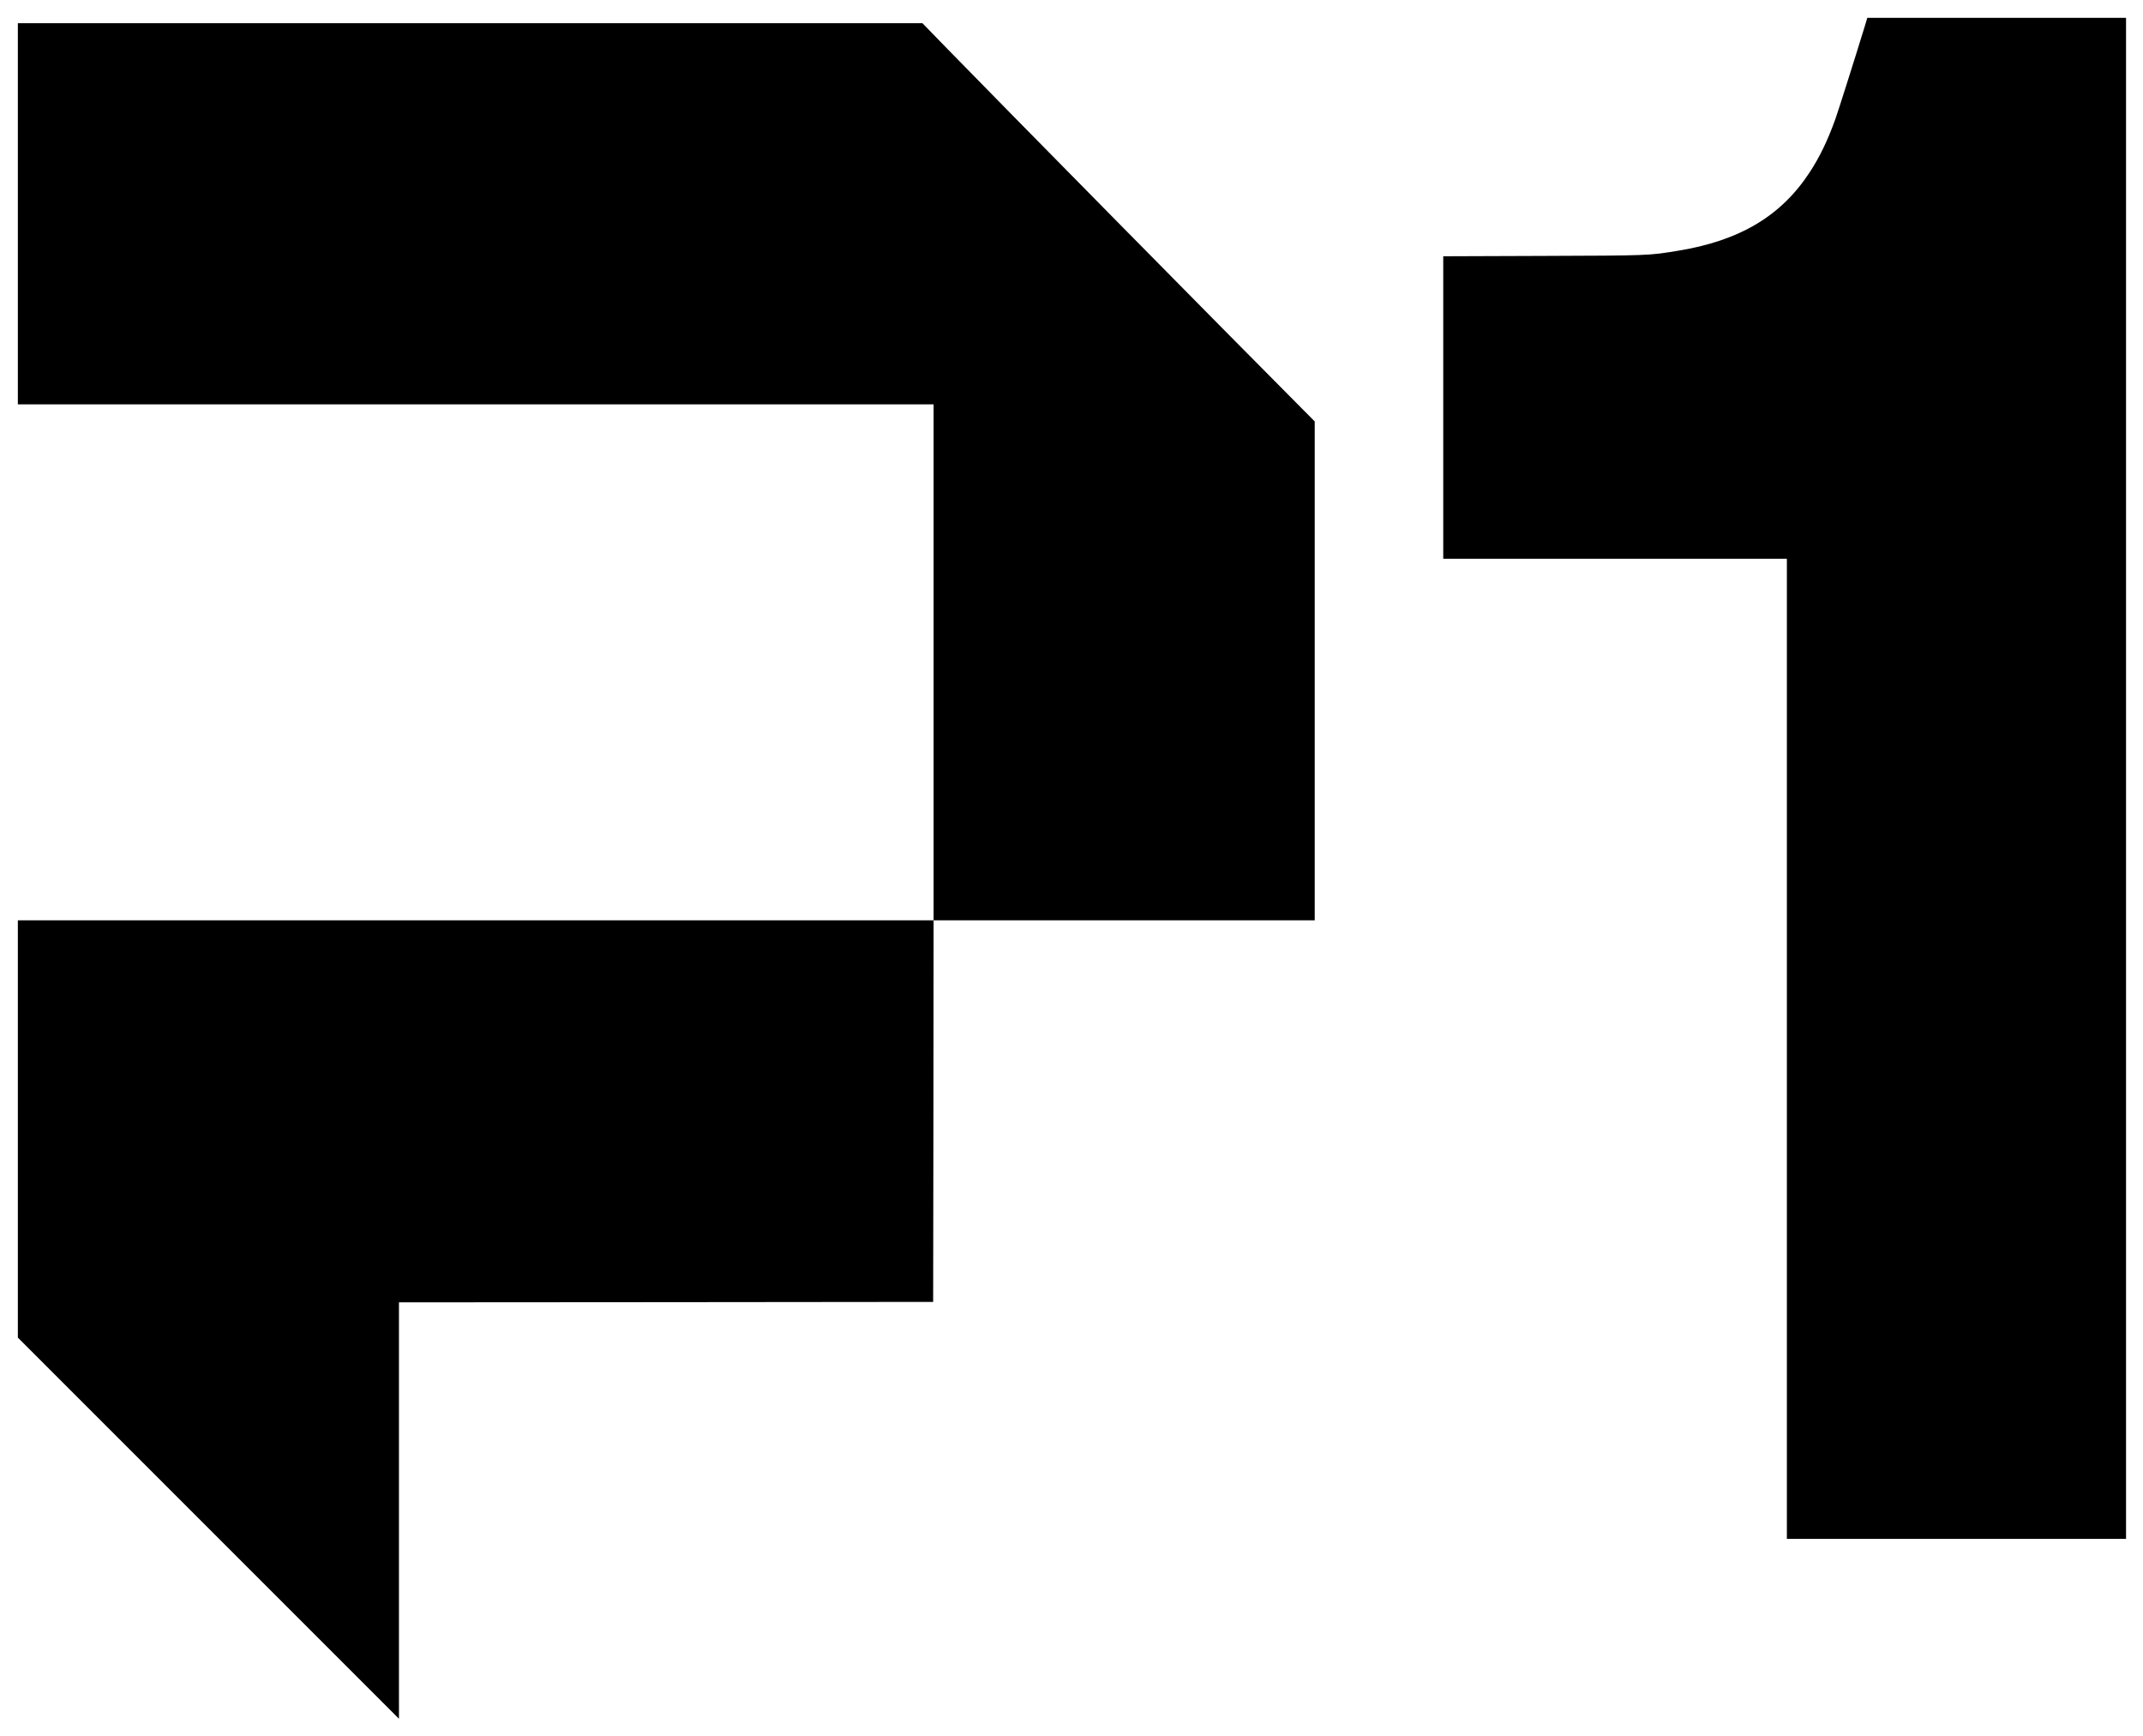
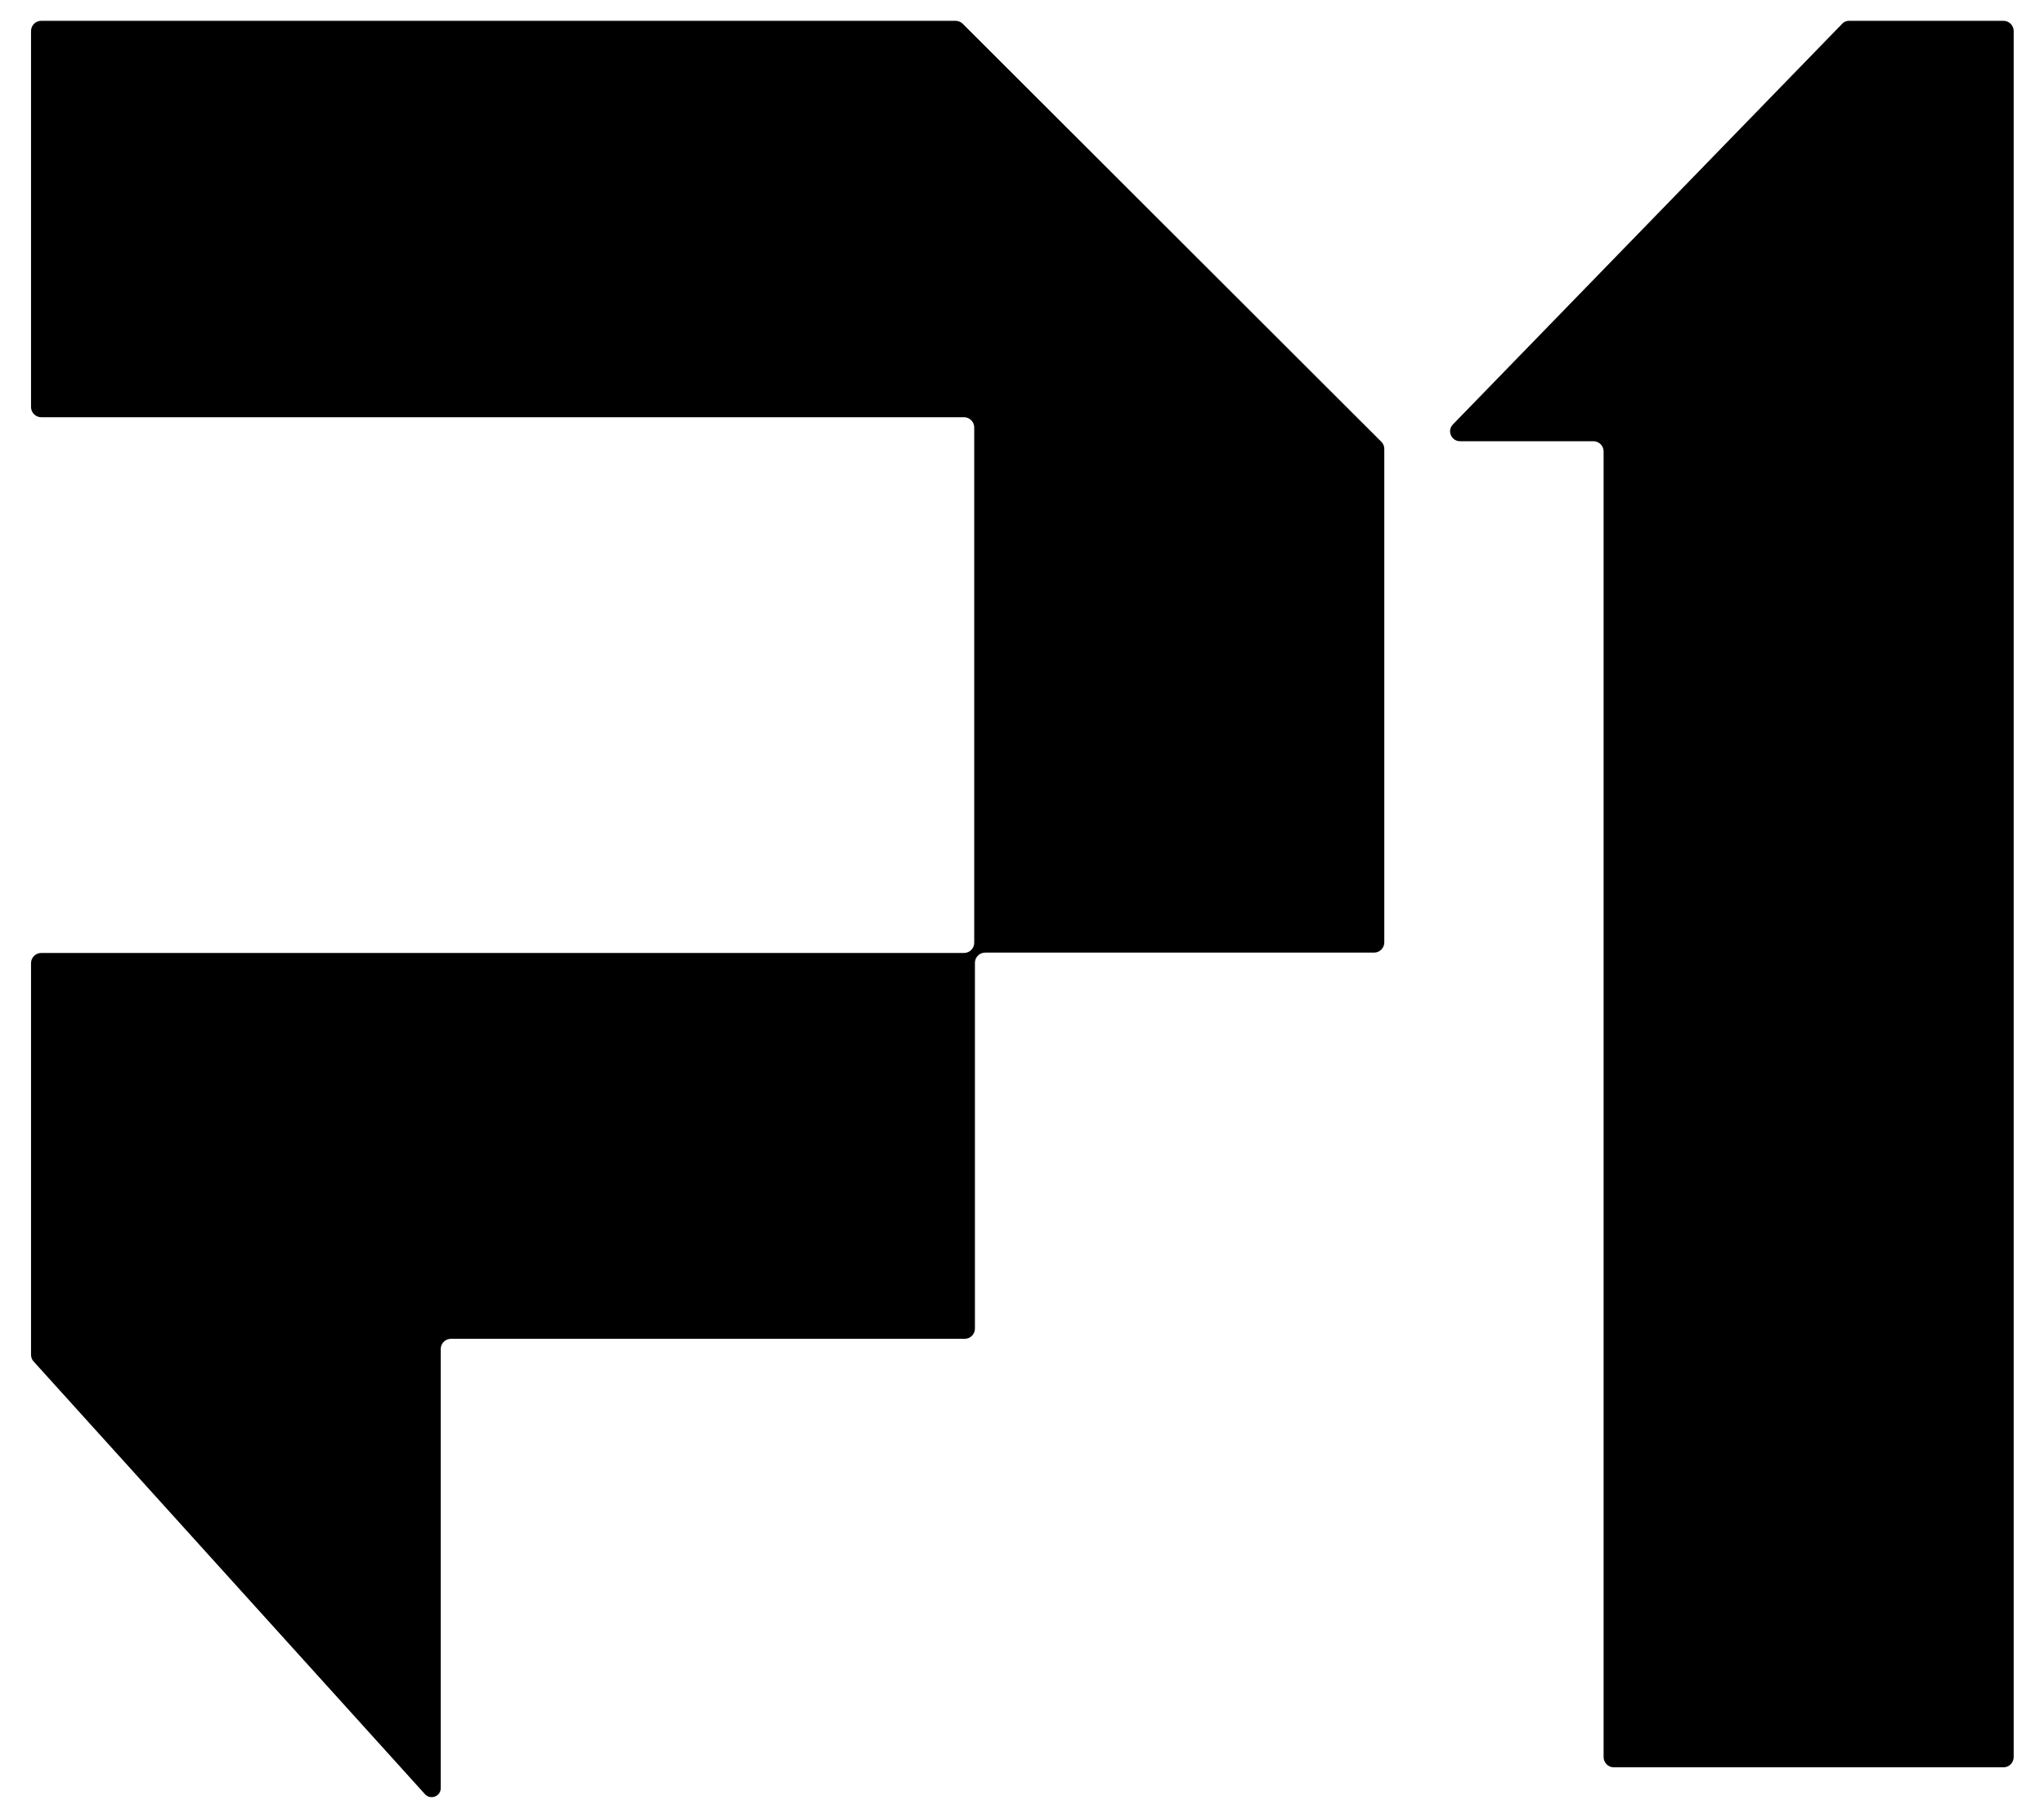
- <svg xmlns="http://www.w3.org/2000/svg" viewBox="1066 986 2401 1944">
-   <g transform="translate(0,4750) scale(0.1,-0.1)" fill="currentColor">
-     <path d="M31555 37353 c-105 -343 -302 -965 -332 -1048 -87 -241 -173 -419 -284 -590 -322 -495 -787 -772 -1484 -885 -323 -53 -316 -53 -1507 -57 l-1118 -4 0 -1695 0 -1694 1925 0 1925 0 0 -5490 0 -5490 1900 0 1900 0 0 8520 0 8520 -1449 0 -1450 0 -26 -87z M10860 35245 l0 -2135 5130 0 5130 0 0 -2890 0 -2890 -5130 0 -5130 0 0 -2338 0 -2337 2135 -2135 2135 -2135 0 2332 0 2333 2993 2 2992 3 3 2138 2 2137 2135 0 2135 0 0 2794 0 2795 -157 158 c-845 849 -3390 3431 -3963 4020 l-275 283 -5067 0 -5068 0 0 -2135z" />
-   </g>
+ <svg xmlns="http://www.w3.org/2000/svg" viewBox="0 0 579.7 515.4" fill="currentColor">
+   <path d="M524.4,5.9c-.8,0-1.5.3-2,.9l-110.3,113.5c-1.8,1.8-.5,4.8,2,4.8h37.8c1.6,0,2.9,1.3,2.9,2.9v370.2c0,1.6,1.3,2.9,2.9,2.9h110.5c1.6,0,2.9-1.3,2.9-2.9V8.8c0-1.6-1.3-2.9-2.9-2.9h-43.6Z" />
+   <path d="M8.8,8.8v106.6c0,1.6,1.3,2.9,2.9,2.9h261.7c1.6,0,2.9,1.3,2.9,2.9v146.1c0,1.6-1.3,2.9-2.9,2.9H69.7c0,0-58,0-58,0-1.6,0-2.9,1.3-2.9,2.9v111c0,.8.3,1.5.8,2l111,122.7c1.6,1.6,4.4.5,4.4-1.8v-124.5c0-1.6,1.3-2.9,2.9-2.9h145.7c1.6,0,2.9-1.3,2.9-2.9v-103.7c0-1.6,1.3-2.9,2.9-2.9h110.3c1.6,0,2.9-1.3,2.9-2.9V127.3c0-.8-.3-1.5-.8-2L273,6.7c-.5-.5-1.3-.8-2-.8H11.7c-1.6,0-2.9,1.3-2.9,2.9Z" />
</svg>
